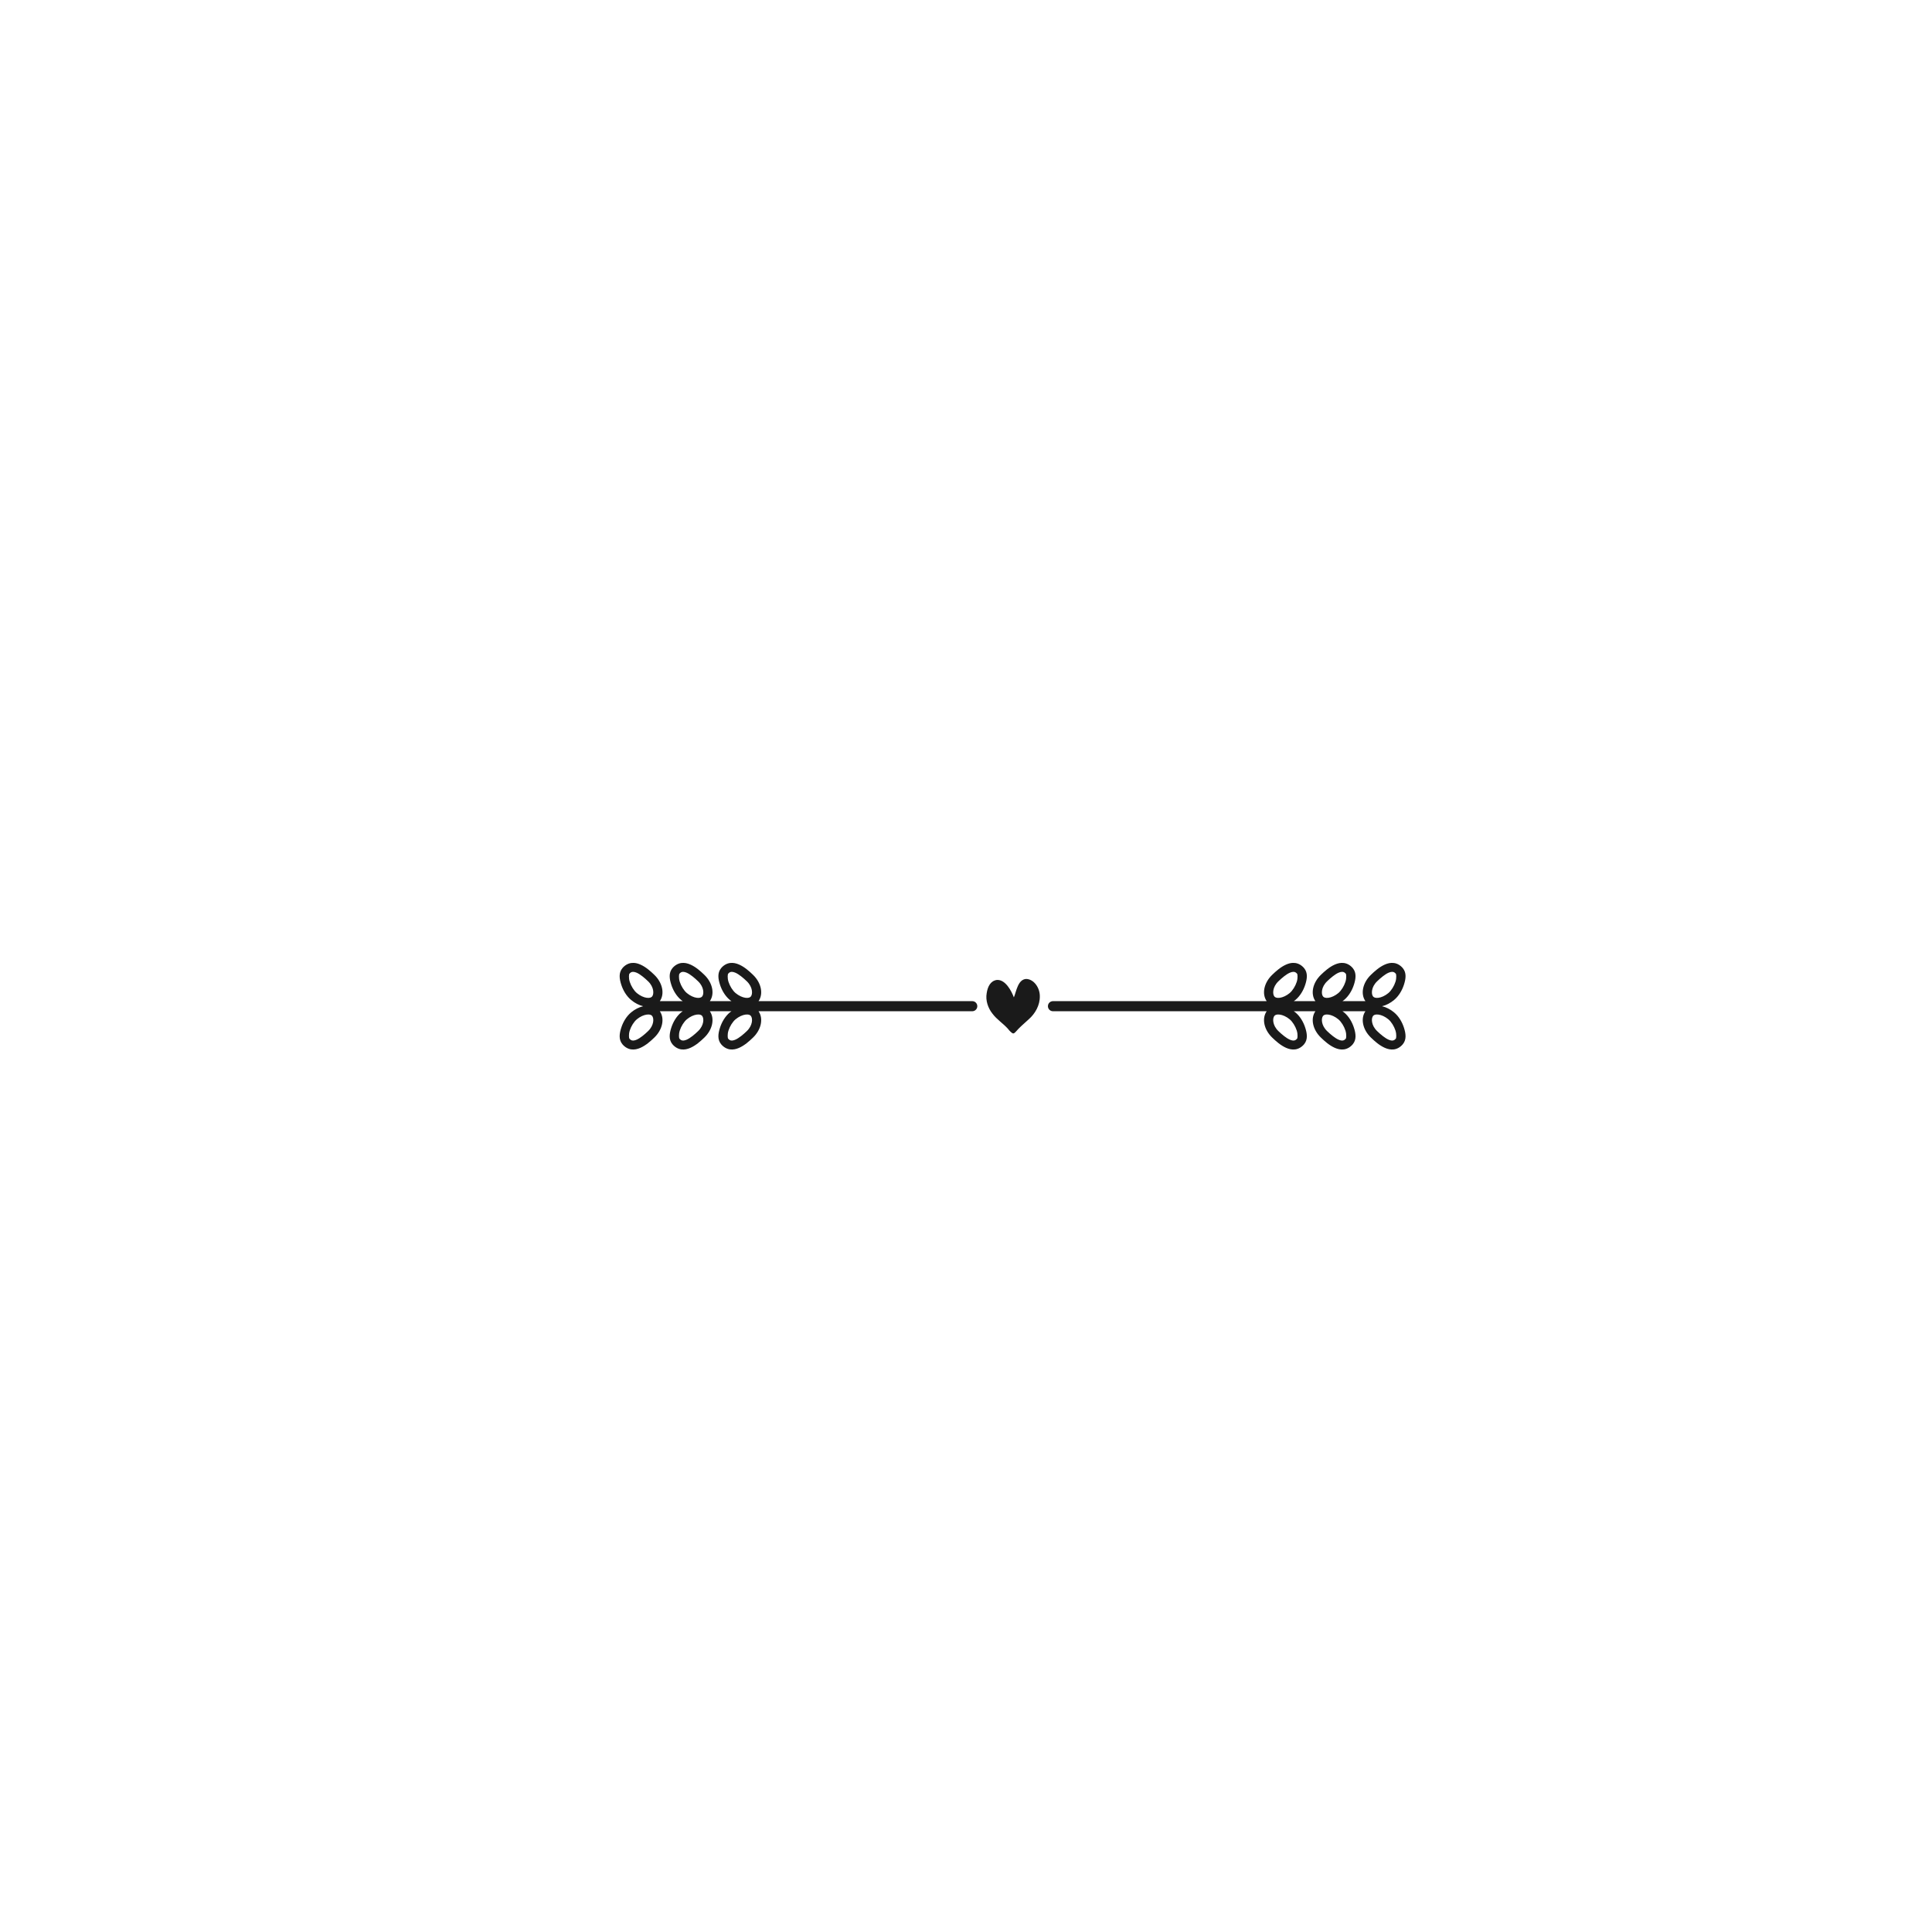
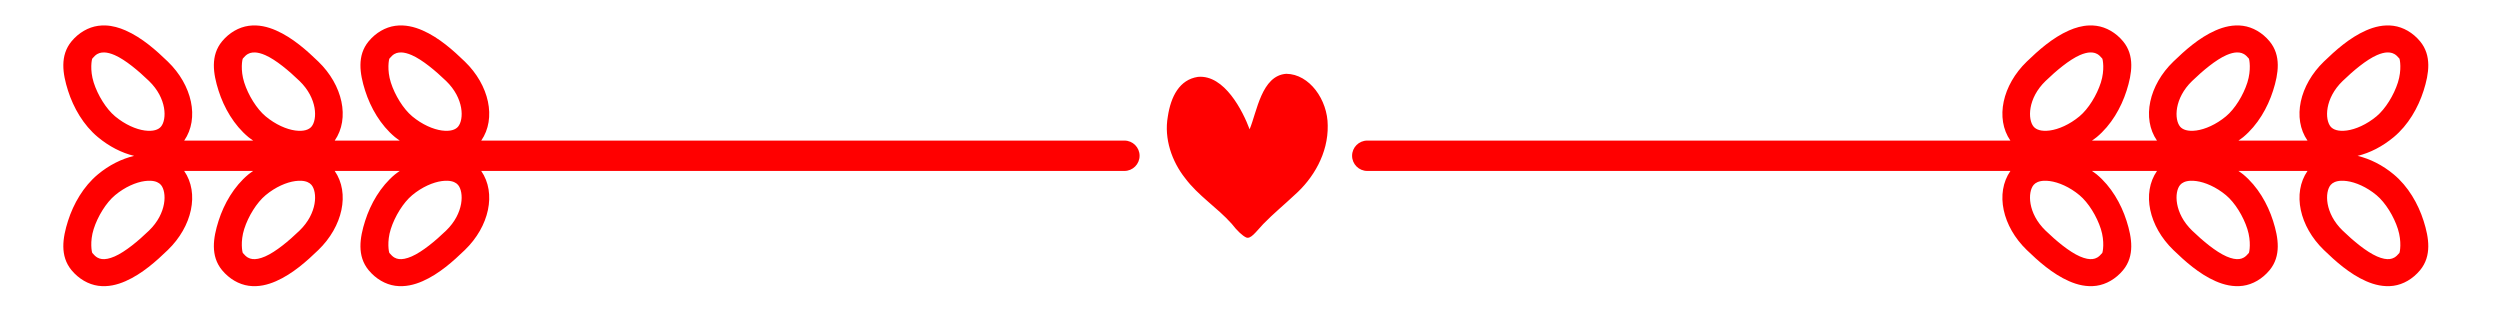
- <svg xmlns="http://www.w3.org/2000/svg" width="2000" height="2000" viewBox="0 0 529.167 529.167" version="1.1" id="svg8">
+ <svg xmlns="http://www.w3.org/2000/svg" width="860" height="110" viewBox="0 0 227.542 29.104" version="1.1" id="svg8">
  <defs id="defs2" />
  <g id="layer1" transform="translate(0,232.1667)">
-     <path style="fill:#1a1a1a;fill-opacity:1;fill-rule:nonzero;stroke:none;stroke-width:0.353" d="m 173.553,31.564 c -0.215,-0.007 -0.435,0.003 -0.658,0.033 -0.89,0.123 -1.769,0.62 -2.426,1.414 -1.066,1.289 -0.816,2.927 -0.319,4.488 0.497,1.56 1.402,3.134 2.715,4.226 1.029,0.855 2.166,1.437 3.3,1.709 -1.134,0.271 -2.272,0.833 -3.3,1.689 -1.312,1.092 -2.218,2.666 -2.715,4.226 -0.497,1.56 -0.747,3.198 0.319,4.488 0.657,0.794 1.536,1.298 2.426,1.421 0.89,0.123 1.73,-0.086 2.488,-0.419 1.516,-0.664 2.814,-1.838 3.847,-2.835 2.219,-2.143 2.89,-5.172 1.492,-7.198 h 6.278 c -0.145,0.107 -0.294,0.2 -0.434,0.317 -1.312,1.092 -2.218,2.666 -2.715,4.226 -0.497,1.56 -0.747,3.198 0.319,4.488 0.657,0.794 1.536,1.298 2.426,1.421 0.89,0.123 1.73,-0.086 2.488,-0.419 1.515,-0.664 2.813,-1.838 3.847,-2.835 2.219,-2.143 2.89,-5.172 1.492,-7.198 h 5.919 c -0.145,0.107 -0.294,0.2 -0.434,0.317 -1.312,1.092 -2.218,2.666 -2.715,4.226 -0.497,1.56 -0.749,3.198 0.317,4.488 0.657,0.794 1.532,1.298 2.421,1.421 0.89,0.123 1.735,-0.086 2.493,-0.419 1.516,-0.664 2.809,-1.838 3.842,-2.835 2.219,-2.143 2.89,-5.172 1.492,-7.198 h 58.541 a 1.382,1.382 0 0 0 0,-2.764 h -58.538 c 1.394,-2.025 0.722,-5.05 -1.495,-7.191 -1.033,-0.998 -2.327,-2.171 -3.842,-2.835 -0.758,-0.332 -1.603,-0.541 -2.493,-0.419 -0.889,0.123 -1.764,0.62 -2.421,1.414 -1.066,1.289 -0.814,2.927 -0.317,4.488 0.497,1.56 1.403,3.134 2.715,4.226 0.14,0.117 0.289,0.211 0.433,0.317 h -5.915 c 1.394,-2.025 0.723,-5.05 -1.495,-7.191 -1.033,-0.998 -2.332,-2.171 -3.847,-2.835 -0.758,-0.332 -1.598,-0.541 -2.488,-0.419 -0.89,0.123 -1.769,0.62 -2.426,1.414 -1.066,1.289 -0.816,2.927 -0.319,4.488 0.497,1.56 1.402,3.134 2.715,4.226 0.14,0.117 0.289,0.211 0.433,0.317 h -6.273 c 1.394,-2.025 0.722,-5.05 -1.495,-7.191 -1.033,-0.998 -2.332,-2.171 -3.847,-2.835 -0.568,-0.249 -1.183,-0.429 -1.83,-0.452 z m 180.556,0 c -0.647,0.023 -1.262,0.203 -1.83,0.452 -1.516,0.664 -2.814,1.838 -3.847,2.835 -2.217,2.141 -2.889,5.166 -1.495,7.191 h -58.533 a 1.382,1.382 0 0 0 0,2.764 h 58.536 c -1.398,2.025 -0.727,5.055 1.492,7.198 1.033,0.998 2.332,2.171 3.847,2.835 0.757,0.332 1.598,0.541 2.488,0.419 0.889,-0.123 1.771,-0.626 2.428,-1.421 1.066,-1.289 0.814,-2.927 0.317,-4.488 -0.497,-1.56 -1.402,-3.134 -2.715,-4.226 -0.14,-0.117 -0.29,-0.21 -0.434,-0.317 h 5.918 c -1.398,2.025 -0.727,5.055 1.492,7.198 1.033,0.998 2.327,2.171 3.842,2.835 0.758,0.332 1.603,0.541 2.493,0.419 0.89,-0.123 1.764,-0.626 2.421,-1.421 1.066,-1.289 0.814,-2.927 0.317,-4.488 -0.497,-1.56 -1.402,-3.134 -2.715,-4.226 -0.14,-0.117 -0.29,-0.21 -0.434,-0.317 h 6.284 c -1.398,2.025 -0.727,5.055 1.492,7.198 1.033,0.998 2.327,2.171 3.842,2.835 0.758,0.332 1.603,0.541 2.493,0.419 0.89,-0.123 1.764,-0.626 2.421,-1.421 1.066,-1.289 0.814,-2.927 0.318,-4.488 -0.497,-1.56 -1.403,-3.134 -2.715,-4.226 -1.028,-0.856 -2.161,-1.418 -3.294,-1.689 1.133,-0.272 2.265,-0.854 3.294,-1.709 1.312,-1.092 2.218,-2.666 2.715,-4.226 0.497,-1.56 0.749,-3.198 -0.318,-4.488 -0.657,-0.794 -1.531,-1.292 -2.421,-1.414 -0.89,-0.123 -1.735,0.087 -2.493,0.419 -1.515,0.664 -2.809,1.838 -3.842,2.835 -2.218,2.141 -2.889,5.166 -1.495,7.191 h -6.279 c 0.144,-0.107 0.292,-0.2 0.433,-0.317 1.312,-1.092 2.218,-2.666 2.715,-4.226 0.497,-1.56 0.749,-3.198 -0.317,-4.488 -0.657,-0.794 -1.532,-1.292 -2.421,-1.414 -0.89,-0.123 -1.735,0.087 -2.493,0.419 -1.515,0.664 -2.809,1.838 -3.842,2.835 -2.218,2.141 -2.889,5.166 -1.495,7.191 h -5.913 c 0.145,-0.107 0.292,-0.2 0.433,-0.317 1.313,-1.092 2.218,-2.666 2.715,-4.226 0.497,-1.56 0.749,-3.198 -0.317,-4.488 -0.657,-0.794 -1.538,-1.292 -2.428,-1.414 -0.222,-0.031 -0.442,-0.041 -0.658,-0.033 z m -180.642,2.456 c 0.256,0.011 0.57,0.085 0.933,0.244 0.968,0.424 2.159,1.425 3.122,2.355 1.638,1.582 1.635,3.51 1.085,4.159 -0.225,0.266 -0.685,0.453 -1.475,0.347 -0.789,-0.106 -1.794,-0.539 -2.696,-1.289 -0.813,-0.676 -1.581,-1.924 -1.949,-3.079 -0.368,-1.156 -0.173,-2.125 -0.125,-2.182 0.336,-0.407 0.58,-0.506 0.869,-0.545 0.072,-0.01 0.151,-0.013 0.236,-0.009 z m 13.701,0 c 0.256,0.011 0.57,0.085 0.932,0.244 0.968,0.424 2.159,1.425 3.122,2.355 1.638,1.582 1.635,3.51 1.085,4.159 -0.225,0.266 -0.685,0.453 -1.475,0.347 -0.789,-0.106 -1.794,-0.539 -2.696,-1.289 -0.812,-0.676 -1.58,-1.924 -1.949,-3.079 -0.368,-1.156 -0.173,-2.125 -0.125,-2.182 0.336,-0.407 0.58,-0.506 0.869,-0.545 0.071,-0.01 0.151,-0.013 0.236,-0.009 z m 13.336,0 c 0.256,0.011 0.568,0.085 0.931,0.244 0.968,0.424 2.165,1.425 3.129,2.355 1.638,1.582 1.635,3.51 1.085,4.159 -0.225,0.266 -0.684,0.453 -1.473,0.347 -0.789,-0.106 -1.796,-0.539 -2.697,-1.289 -0.812,-0.676 -1.579,-1.924 -1.947,-3.079 -0.368,-1.156 -0.173,-2.125 -0.127,-2.182 0.336,-0.407 0.574,-0.506 0.863,-0.545 0.072,-0.01 0.153,-0.013 0.238,-0.009 z m 153.69,0 c 0.086,-0.004 0.165,-5e-4 0.236,0.009 0.289,0.04 0.533,0.139 0.869,0.545 0.046,0.057 0.243,1.026 -0.125,2.182 -0.368,1.156 -1.135,2.404 -1.947,3.079 -0.901,0.75 -1.908,1.183 -2.697,1.289 -0.789,0.106 -1.249,-0.082 -1.475,-0.347 -0.55,-0.649 -0.554,-2.578 1.085,-4.159 0.963,-0.93 2.154,-1.93 3.122,-2.355 0.363,-0.159 0.676,-0.234 0.933,-0.244 z m 13.341,0 c 0.085,-0.004 0.164,-5e-4 0.236,0.009 0.289,0.04 0.532,0.139 0.869,0.545 0.046,0.057 0.236,1.026 -0.132,2.182 -0.368,1.156 -1.135,2.404 -1.947,3.079 -0.901,0.75 -1.908,1.183 -2.697,1.289 -0.789,0.106 -1.25,-0.082 -1.475,-0.347 -0.55,-0.649 -0.547,-2.578 1.091,-4.159 0.963,-0.93 2.154,-1.93 3.122,-2.355 0.363,-0.159 0.676,-0.234 0.932,-0.244 z m 13.7,0 c 0.085,-0.004 0.164,-5e-4 0.236,0.009 0.289,0.04 0.534,0.139 0.871,0.545 0.046,0.057 0.235,1.026 -0.134,2.182 -0.368,1.156 -1.135,2.404 -1.947,3.079 -0.901,0.75 -1.908,1.183 -2.697,1.289 -0.789,0.106 -1.249,-0.082 -1.475,-0.347 -0.55,-0.649 -0.547,-2.578 1.091,-4.159 0.963,-0.93 2.154,-1.93 3.122,-2.355 0.363,-0.159 0.677,-0.234 0.932,-0.244 z m -100.2,1.944 c -2.261,0.153 -2.673,3.47 -3.341,5.051 -0.611,-1.649 -2.291,-4.991 -4.702,-4.771 -1.68,0.251 -2.467,1.783 -2.742,3.615 -0.361,2.024 0.384,4.095 1.562,5.587 1.223,1.64 2.918,2.673 4.253,4.169 0.509,0.661 0.985,1.087 1.302,1.238 0.416,0.199 0.865,-0.463 1.568,-1.215 0.914,-0.942 1.952,-1.792 2.845,-2.637 1.705,-1.501 3.074,-3.79 3.024,-6.333 0,-2.33 -1.66,-4.68 -3.769,-4.703 z m -103.371,9.736 c 0.473,0.021 0.773,0.177 0.942,0.376 0.55,0.649 0.553,2.578 -1.085,4.159 -0.963,0.93 -2.154,1.926 -3.122,2.35 -0.484,0.212 -0.879,0.279 -1.169,0.239 -0.289,-0.04 -0.532,-0.145 -0.869,-0.552 -0.046,-0.057 -0.243,-1.026 0.125,-2.182 0.368,-1.156 1.136,-2.404 1.949,-3.079 0.901,-0.75 1.906,-1.177 2.696,-1.283 0.197,-0.026 0.375,-0.035 0.533,-0.028 z m 13.701,0 c 0.473,0.021 0.773,0.177 0.942,0.376 0.551,0.649 0.553,2.578 -1.085,4.159 -0.964,0.93 -2.154,1.926 -3.122,2.35 -0.484,0.212 -0.879,0.279 -1.169,0.239 -0.289,-0.04 -0.533,-0.145 -0.869,-0.552 -0.046,-0.057 -0.243,-1.026 0.125,-2.182 0.368,-1.156 1.136,-2.404 1.949,-3.079 0.901,-0.75 1.906,-1.177 2.696,-1.283 0.197,-0.026 0.375,-0.035 0.533,-0.028 z m 13.34,0 c 0.473,0.021 0.773,0.177 0.942,0.376 0.55,0.649 0.553,2.578 -1.085,4.159 -0.963,0.93 -2.16,1.926 -3.129,2.35 -0.484,0.212 -0.879,0.279 -1.169,0.239 -0.289,-0.04 -0.526,-0.145 -0.863,-0.552 -0.048,-0.057 -0.242,-1.026 0.127,-2.182 0.368,-1.156 1.135,-2.404 1.947,-3.079 0.901,-0.75 1.908,-1.177 2.697,-1.283 0.197,-0.026 0.374,-0.035 0.531,-0.028 z m 145.291,0 c 0.158,-0.006 0.335,0.002 0.533,0.028 0.789,0.106 1.796,0.533 2.697,1.283 0.812,0.676 1.579,1.923 1.947,3.079 0.368,1.156 0.171,2.125 0.125,2.182 -0.336,0.407 -0.58,0.512 -0.869,0.552 -0.289,0.04 -0.684,-0.027 -1.169,-0.239 -0.968,-0.424 -2.159,-1.42 -3.122,-2.35 -1.638,-1.582 -1.635,-3.511 -1.084,-4.159 0.169,-0.199 0.469,-0.355 0.942,-0.376 z m 13.336,0 c 0.158,-0.006 0.334,0.002 0.531,0.028 0.789,0.106 1.796,0.533 2.697,1.283 0.813,0.676 1.579,1.923 1.947,3.079 0.368,1.156 0.18,2.125 0.134,2.182 -0.336,0.407 -0.58,0.512 -0.869,0.552 -0.289,0.04 -0.685,-0.027 -1.169,-0.239 -0.968,-0.424 -2.16,-1.42 -3.124,-2.35 -1.638,-1.582 -1.64,-3.511 -1.089,-4.159 0.169,-0.199 0.469,-0.355 0.942,-0.376 z m 13.701,0 c 0.158,-0.006 0.334,0.002 0.531,0.028 0.789,0.106 1.796,0.533 2.697,1.283 0.812,0.676 1.579,1.923 1.947,3.079 0.368,1.156 0.18,2.125 0.134,2.182 -0.336,0.407 -0.58,0.512 -0.869,0.552 -0.289,0.04 -0.684,-0.027 -1.169,-0.239 -0.968,-0.424 -2.16,-1.42 -3.124,-2.35 -1.638,-1.582 -1.64,-3.511 -1.089,-4.159 0.169,-0.199 0.469,-0.355 0.942,-0.376 z" id="path1368" />
+     <path style="fill:#ff0000;fill-opacity:1;fill-rule:nonzero;stroke:none;stroke-width:0.353" d="m 9.594,-229.85 c -0.215,-0.007 -0.435,0.003 -0.658,0.033 -0.89,0.123 -1.769,0.62 -2.426,1.414 -1.066,1.289 -0.816,2.927 -0.319,4.488 0.497,1.56 1.402,3.134 2.715,4.226 1.029,0.855 2.166,1.437 3.3,1.709 -1.134,0.271 -2.272,0.833 -3.3,1.689 -1.312,1.092 -2.218,2.666 -2.715,4.226 -0.497,1.56 -0.747,3.198 0.319,4.488 0.657,0.794 1.536,1.298 2.426,1.421 0.89,0.123 1.73,-0.086 2.488,-0.419 1.516,-0.664 2.814,-1.838 3.847,-2.835 2.219,-2.143 2.89,-5.172 1.492,-7.198 h 6.278 c -0.145,0.107 -0.294,0.2 -0.434,0.317 -1.312,1.092 -2.218,2.666 -2.715,4.226 -0.497,1.56 -0.747,3.198 0.319,4.488 0.657,0.794 1.536,1.298 2.426,1.421 0.89,0.123 1.73,-0.086 2.488,-0.419 1.515,-0.664 2.813,-1.838 3.847,-2.835 2.219,-2.143 2.89,-5.172 1.492,-7.198 h 5.919 c -0.145,0.107 -0.294,0.2 -0.434,0.317 -1.312,1.092 -2.218,2.666 -2.715,4.226 -0.497,1.56 -0.749,3.198 0.317,4.488 0.657,0.794 1.532,1.298 2.421,1.421 0.89,0.123 1.735,-0.086 2.493,-0.419 1.516,-0.664 2.809,-1.838 3.842,-2.835 2.219,-2.143 2.89,-5.172 1.492,-7.198 h 58.541 a 1.382,1.382 0 0 0 0,-2.764 h -58.538 c 1.394,-2.025 0.722,-5.05 -1.495,-7.191 -1.033,-0.998 -2.327,-2.171 -3.842,-2.835 -0.758,-0.332 -1.603,-0.541 -2.493,-0.419 -0.889,0.123 -1.764,0.62 -2.421,1.414 -1.066,1.289 -0.814,2.927 -0.317,4.488 0.497,1.56 1.403,3.134 2.715,4.226 0.14,0.117 0.289,0.211 0.433,0.317 h -5.915 c 1.394,-2.025 0.723,-5.05 -1.495,-7.191 -1.033,-0.998 -2.332,-2.171 -3.847,-2.835 -0.758,-0.332 -1.598,-0.541 -2.488,-0.419 -0.89,0.123 -1.769,0.62 -2.426,1.414 -1.066,1.289 -0.816,2.927 -0.319,4.488 0.497,1.56 1.402,3.134 2.715,4.226 0.14,0.117 0.289,0.211 0.433,0.317 h -6.273 c 1.394,-2.025 0.722,-5.05 -1.495,-7.191 -1.033,-0.998 -2.332,-2.171 -3.847,-2.835 -0.568,-0.249 -1.183,-0.429 -1.83,-0.452 z m 180.556,0 c -0.647,0.023 -1.262,0.203 -1.83,0.452 -1.516,0.664 -2.814,1.838 -3.847,2.835 -2.217,2.141 -2.889,5.166 -1.495,7.191 h -58.533 a 1.382,1.382 0 0 0 0,2.764 h 58.536 c -1.398,2.025 -0.727,5.055 1.492,7.198 1.033,0.998 2.332,2.171 3.847,2.835 0.757,0.332 1.598,0.541 2.488,0.419 0.889,-0.123 1.771,-0.626 2.428,-1.421 1.066,-1.289 0.814,-2.927 0.317,-4.488 -0.497,-1.56 -1.402,-3.134 -2.715,-4.226 -0.14,-0.117 -0.29,-0.21 -0.434,-0.317 h 5.918 c -1.398,2.025 -0.727,5.055 1.492,7.198 1.033,0.998 2.327,2.171 3.842,2.835 0.758,0.332 1.603,0.541 2.493,0.419 0.89,-0.123 1.764,-0.626 2.421,-1.421 1.066,-1.289 0.814,-2.927 0.317,-4.488 -0.497,-1.56 -1.402,-3.134 -2.715,-4.226 -0.14,-0.117 -0.29,-0.21 -0.434,-0.317 h 6.284 c -1.398,2.025 -0.727,5.055 1.492,7.198 1.033,0.998 2.327,2.171 3.842,2.835 0.758,0.332 1.603,0.541 2.493,0.419 0.89,-0.123 1.764,-0.626 2.421,-1.421 1.066,-1.289 0.814,-2.927 0.318,-4.488 -0.497,-1.56 -1.403,-3.134 -2.715,-4.226 -1.028,-0.856 -2.161,-1.418 -3.294,-1.689 1.133,-0.272 2.265,-0.854 3.294,-1.709 1.312,-1.092 2.218,-2.666 2.715,-4.226 0.497,-1.56 0.749,-3.198 -0.318,-4.488 -0.657,-0.794 -1.531,-1.292 -2.421,-1.414 -0.89,-0.123 -1.735,0.086 -2.493,0.419 -1.515,0.664 -2.809,1.838 -3.842,2.835 -2.218,2.141 -2.889,5.166 -1.495,7.191 h -6.279 c 0.144,-0.107 0.292,-0.2 0.433,-0.317 1.312,-1.092 2.218,-2.666 2.715,-4.226 0.497,-1.56 0.749,-3.198 -0.317,-4.488 -0.657,-0.794 -1.532,-1.292 -2.421,-1.414 -0.89,-0.123 -1.735,0.086 -2.493,0.419 -1.515,0.664 -2.809,1.838 -3.842,2.835 -2.218,2.141 -2.889,5.166 -1.495,7.191 h -5.913 c 0.145,-0.107 0.292,-0.2 0.433,-0.317 1.313,-1.092 2.218,-2.666 2.715,-4.226 0.497,-1.56 0.749,-3.198 -0.317,-4.488 -0.657,-0.794 -1.538,-1.292 -2.428,-1.414 -0.222,-0.031 -0.442,-0.041 -0.658,-0.033 z m -180.642,2.456 c 0.256,0.011 0.57,0.085 0.933,0.244 0.968,0.424 2.159,1.425 3.122,2.355 1.638,1.582 1.635,3.51 1.085,4.159 -0.225,0.266 -0.685,0.453 -1.475,0.347 -0.789,-0.106 -1.794,-0.539 -2.696,-1.289 -0.813,-0.676 -1.581,-1.924 -1.949,-3.079 -0.368,-1.156 -0.173,-2.125 -0.125,-2.182 0.336,-0.407 0.58,-0.506 0.869,-0.545 0.072,-0.01 0.151,-0.013 0.236,-0.009 z m 13.701,0 c 0.256,0.011 0.57,0.085 0.932,0.244 0.968,0.424 2.159,1.425 3.122,2.355 1.638,1.582 1.635,3.51 1.085,4.159 -0.225,0.266 -0.685,0.453 -1.475,0.347 -0.789,-0.106 -1.794,-0.539 -2.696,-1.289 -0.812,-0.676 -1.58,-1.924 -1.949,-3.079 -0.368,-1.156 -0.173,-2.125 -0.125,-2.182 0.336,-0.407 0.58,-0.506 0.869,-0.545 0.071,-0.01 0.151,-0.013 0.236,-0.009 z m 13.336,0 c 0.256,0.011 0.568,0.085 0.931,0.244 0.968,0.424 2.165,1.425 3.129,2.355 1.638,1.582 1.635,3.51 1.085,4.159 -0.225,0.266 -0.684,0.453 -1.473,0.347 -0.789,-0.106 -1.796,-0.539 -2.697,-1.289 -0.812,-0.676 -1.579,-1.924 -1.947,-3.079 -0.368,-1.156 -0.173,-2.125 -0.127,-2.182 0.336,-0.407 0.574,-0.506 0.863,-0.545 0.072,-0.01 0.153,-0.013 0.238,-0.009 z m 153.69,0 c 0.086,-0.004 0.165,-5e-4 0.236,0.009 0.289,0.04 0.533,0.139 0.869,0.545 0.046,0.057 0.243,1.026 -0.125,2.182 -0.368,1.156 -1.135,2.404 -1.947,3.079 -0.901,0.75 -1.908,1.183 -2.697,1.289 -0.789,0.106 -1.249,-0.082 -1.475,-0.347 -0.55,-0.649 -0.554,-2.578 1.085,-4.159 0.963,-0.93 2.154,-1.93 3.122,-2.355 0.363,-0.159 0.676,-0.234 0.933,-0.244 z m 13.341,0 c 0.085,-0.004 0.164,-5e-4 0.236,0.009 0.289,0.04 0.532,0.139 0.869,0.545 0.046,0.057 0.236,1.026 -0.132,2.182 -0.368,1.156 -1.135,2.404 -1.947,3.079 -0.901,0.75 -1.908,1.183 -2.697,1.289 -0.789,0.106 -1.25,-0.082 -1.475,-0.347 -0.55,-0.649 -0.547,-2.578 1.091,-4.159 0.963,-0.93 2.154,-1.93 3.122,-2.355 0.363,-0.159 0.676,-0.234 0.932,-0.244 z m 13.7,0 c 0.085,-0.004 0.164,-5e-4 0.236,0.009 0.289,0.04 0.534,0.139 0.871,0.545 0.046,0.057 0.235,1.026 -0.134,2.182 -0.368,1.156 -1.135,2.404 -1.947,3.079 -0.901,0.75 -1.908,1.183 -2.697,1.289 -0.789,0.106 -1.249,-0.082 -1.475,-0.347 -0.55,-0.649 -0.547,-2.578 1.091,-4.159 0.963,-0.93 2.154,-1.93 3.122,-2.355 0.363,-0.159 0.677,-0.234 0.932,-0.244 z m -100.2,1.944 c -2.261,0.153 -2.673,3.47 -3.341,5.051 -0.611,-1.649 -2.291,-4.991 -4.702,-4.771 -1.68,0.251 -2.467,1.783 -2.742,3.615 -0.361,2.024 0.384,4.095 1.562,5.587 1.223,1.64 2.918,2.673 4.253,4.169 0.509,0.661 0.985,1.087 1.302,1.238 0.416,0.199 0.865,-0.463 1.568,-1.215 0.914,-0.942 1.952,-1.792 2.845,-2.637 1.705,-1.501 3.074,-3.79 3.024,-6.333 0,-2.33 -1.66,-4.68 -3.769,-4.703 z m -103.371,9.736 c 0.473,0.021 0.773,0.177 0.942,0.376 0.55,0.649 0.553,2.578 -1.085,4.159 -0.963,0.93 -2.154,1.926 -3.122,2.35 -0.484,0.212 -0.88,0.279 -1.169,0.239 -0.289,-0.04 -0.532,-0.145 -0.869,-0.552 -0.046,-0.057 -0.243,-1.026 0.125,-2.182 0.368,-1.156 1.136,-2.404 1.949,-3.079 0.901,-0.75 1.906,-1.177 2.696,-1.283 0.197,-0.026 0.375,-0.035 0.533,-0.028 z m 13.701,0 c 0.473,0.021 0.773,0.177 0.942,0.376 0.551,0.649 0.553,2.578 -1.085,4.159 -0.964,0.93 -2.154,1.926 -3.122,2.35 -0.484,0.212 -0.879,0.279 -1.169,0.239 -0.289,-0.04 -0.533,-0.145 -0.869,-0.552 -0.046,-0.057 -0.243,-1.026 0.125,-2.182 0.368,-1.156 1.136,-2.404 1.949,-3.079 0.901,-0.75 1.906,-1.177 2.696,-1.283 0.197,-0.026 0.375,-0.035 0.533,-0.028 z m 13.34,0 c 0.473,0.021 0.773,0.177 0.942,0.376 0.55,0.649 0.553,2.578 -1.085,4.159 -0.963,0.93 -2.16,1.926 -3.129,2.35 -0.484,0.212 -0.879,0.279 -1.169,0.239 -0.289,-0.04 -0.526,-0.145 -0.863,-0.552 -0.048,-0.057 -0.242,-1.026 0.127,-2.182 0.368,-1.156 1.135,-2.404 1.947,-3.079 0.901,-0.75 1.908,-1.177 2.697,-1.283 0.197,-0.026 0.374,-0.035 0.531,-0.028 z m 145.291,0 c 0.158,-0.006 0.335,0.002 0.533,0.028 0.789,0.106 1.796,0.533 2.697,1.283 0.812,0.676 1.579,1.923 1.947,3.079 0.368,1.156 0.171,2.125 0.125,2.182 -0.336,0.407 -0.58,0.512 -0.869,0.552 -0.289,0.04 -0.684,-0.027 -1.169,-0.239 -0.968,-0.424 -2.159,-1.42 -3.122,-2.35 -1.638,-1.582 -1.635,-3.511 -1.084,-4.159 0.169,-0.199 0.469,-0.355 0.942,-0.376 z m 13.336,0 c 0.158,-0.006 0.334,0.002 0.531,0.028 0.789,0.106 1.796,0.533 2.697,1.283 0.813,0.676 1.579,1.923 1.947,3.079 0.368,1.156 0.18,2.125 0.134,2.182 -0.336,0.407 -0.58,0.512 -0.869,0.552 -0.289,0.04 -0.685,-0.027 -1.169,-0.239 -0.968,-0.424 -2.16,-1.42 -3.124,-2.35 -1.638,-1.582 -1.64,-3.511 -1.089,-4.159 0.169,-0.199 0.469,-0.355 0.942,-0.376 z m 13.701,0 c 0.158,-0.006 0.334,0.002 0.531,0.028 0.789,0.106 1.796,0.533 2.697,1.283 0.812,0.676 1.579,1.923 1.947,3.079 0.368,1.156 0.18,2.125 0.134,2.182 -0.336,0.407 -0.58,0.512 -0.869,0.552 -0.289,0.04 -0.684,-0.027 -1.169,-0.239 -0.968,-0.424 -2.16,-1.42 -3.124,-2.35 -1.638,-1.582 -1.64,-3.511 -1.089,-4.159 0.169,-0.199 0.469,-0.355 0.942,-0.376 z" id="path1368" />
  </g>
</svg>
